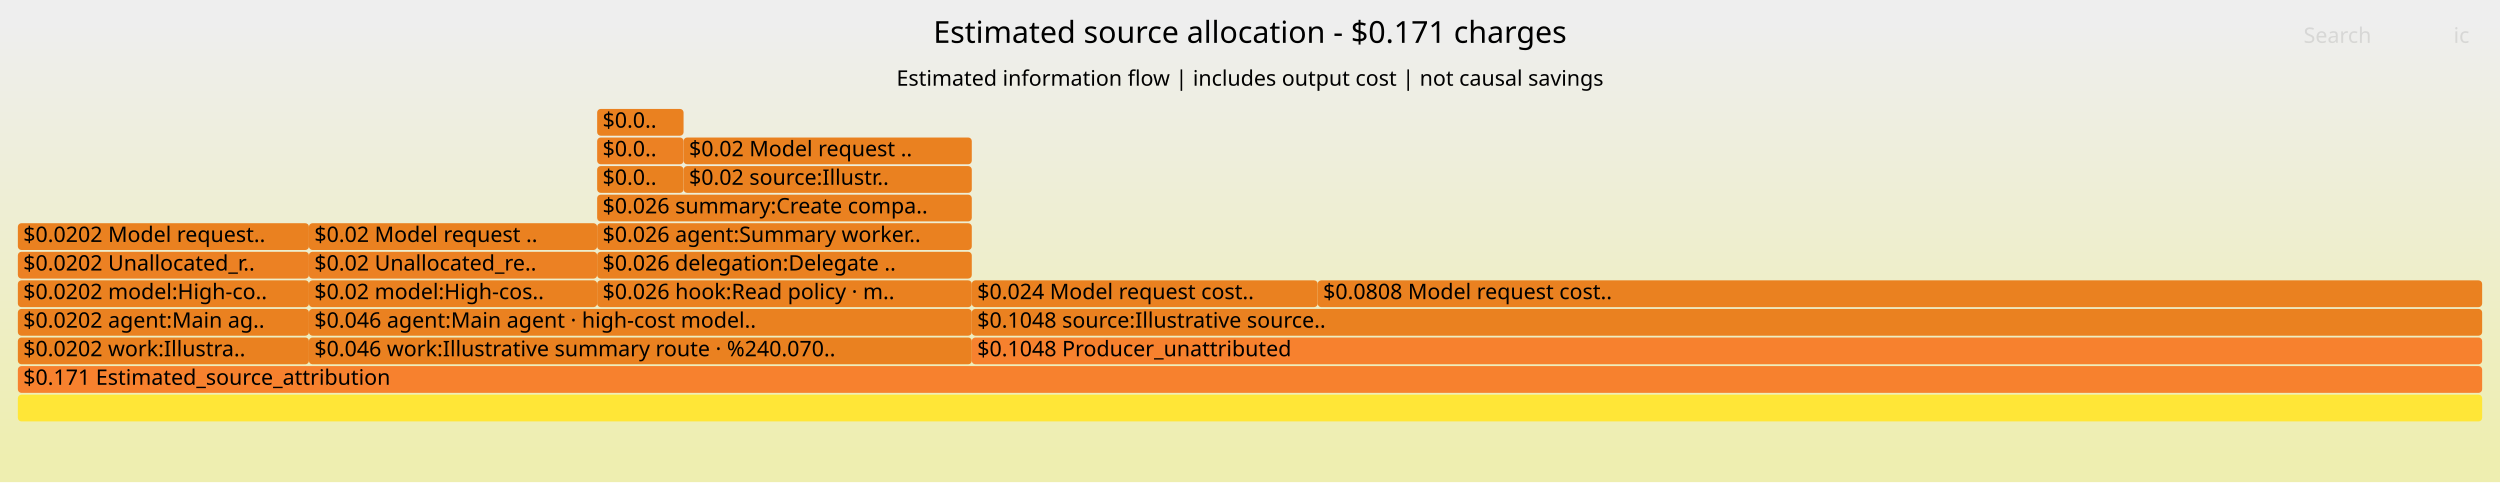
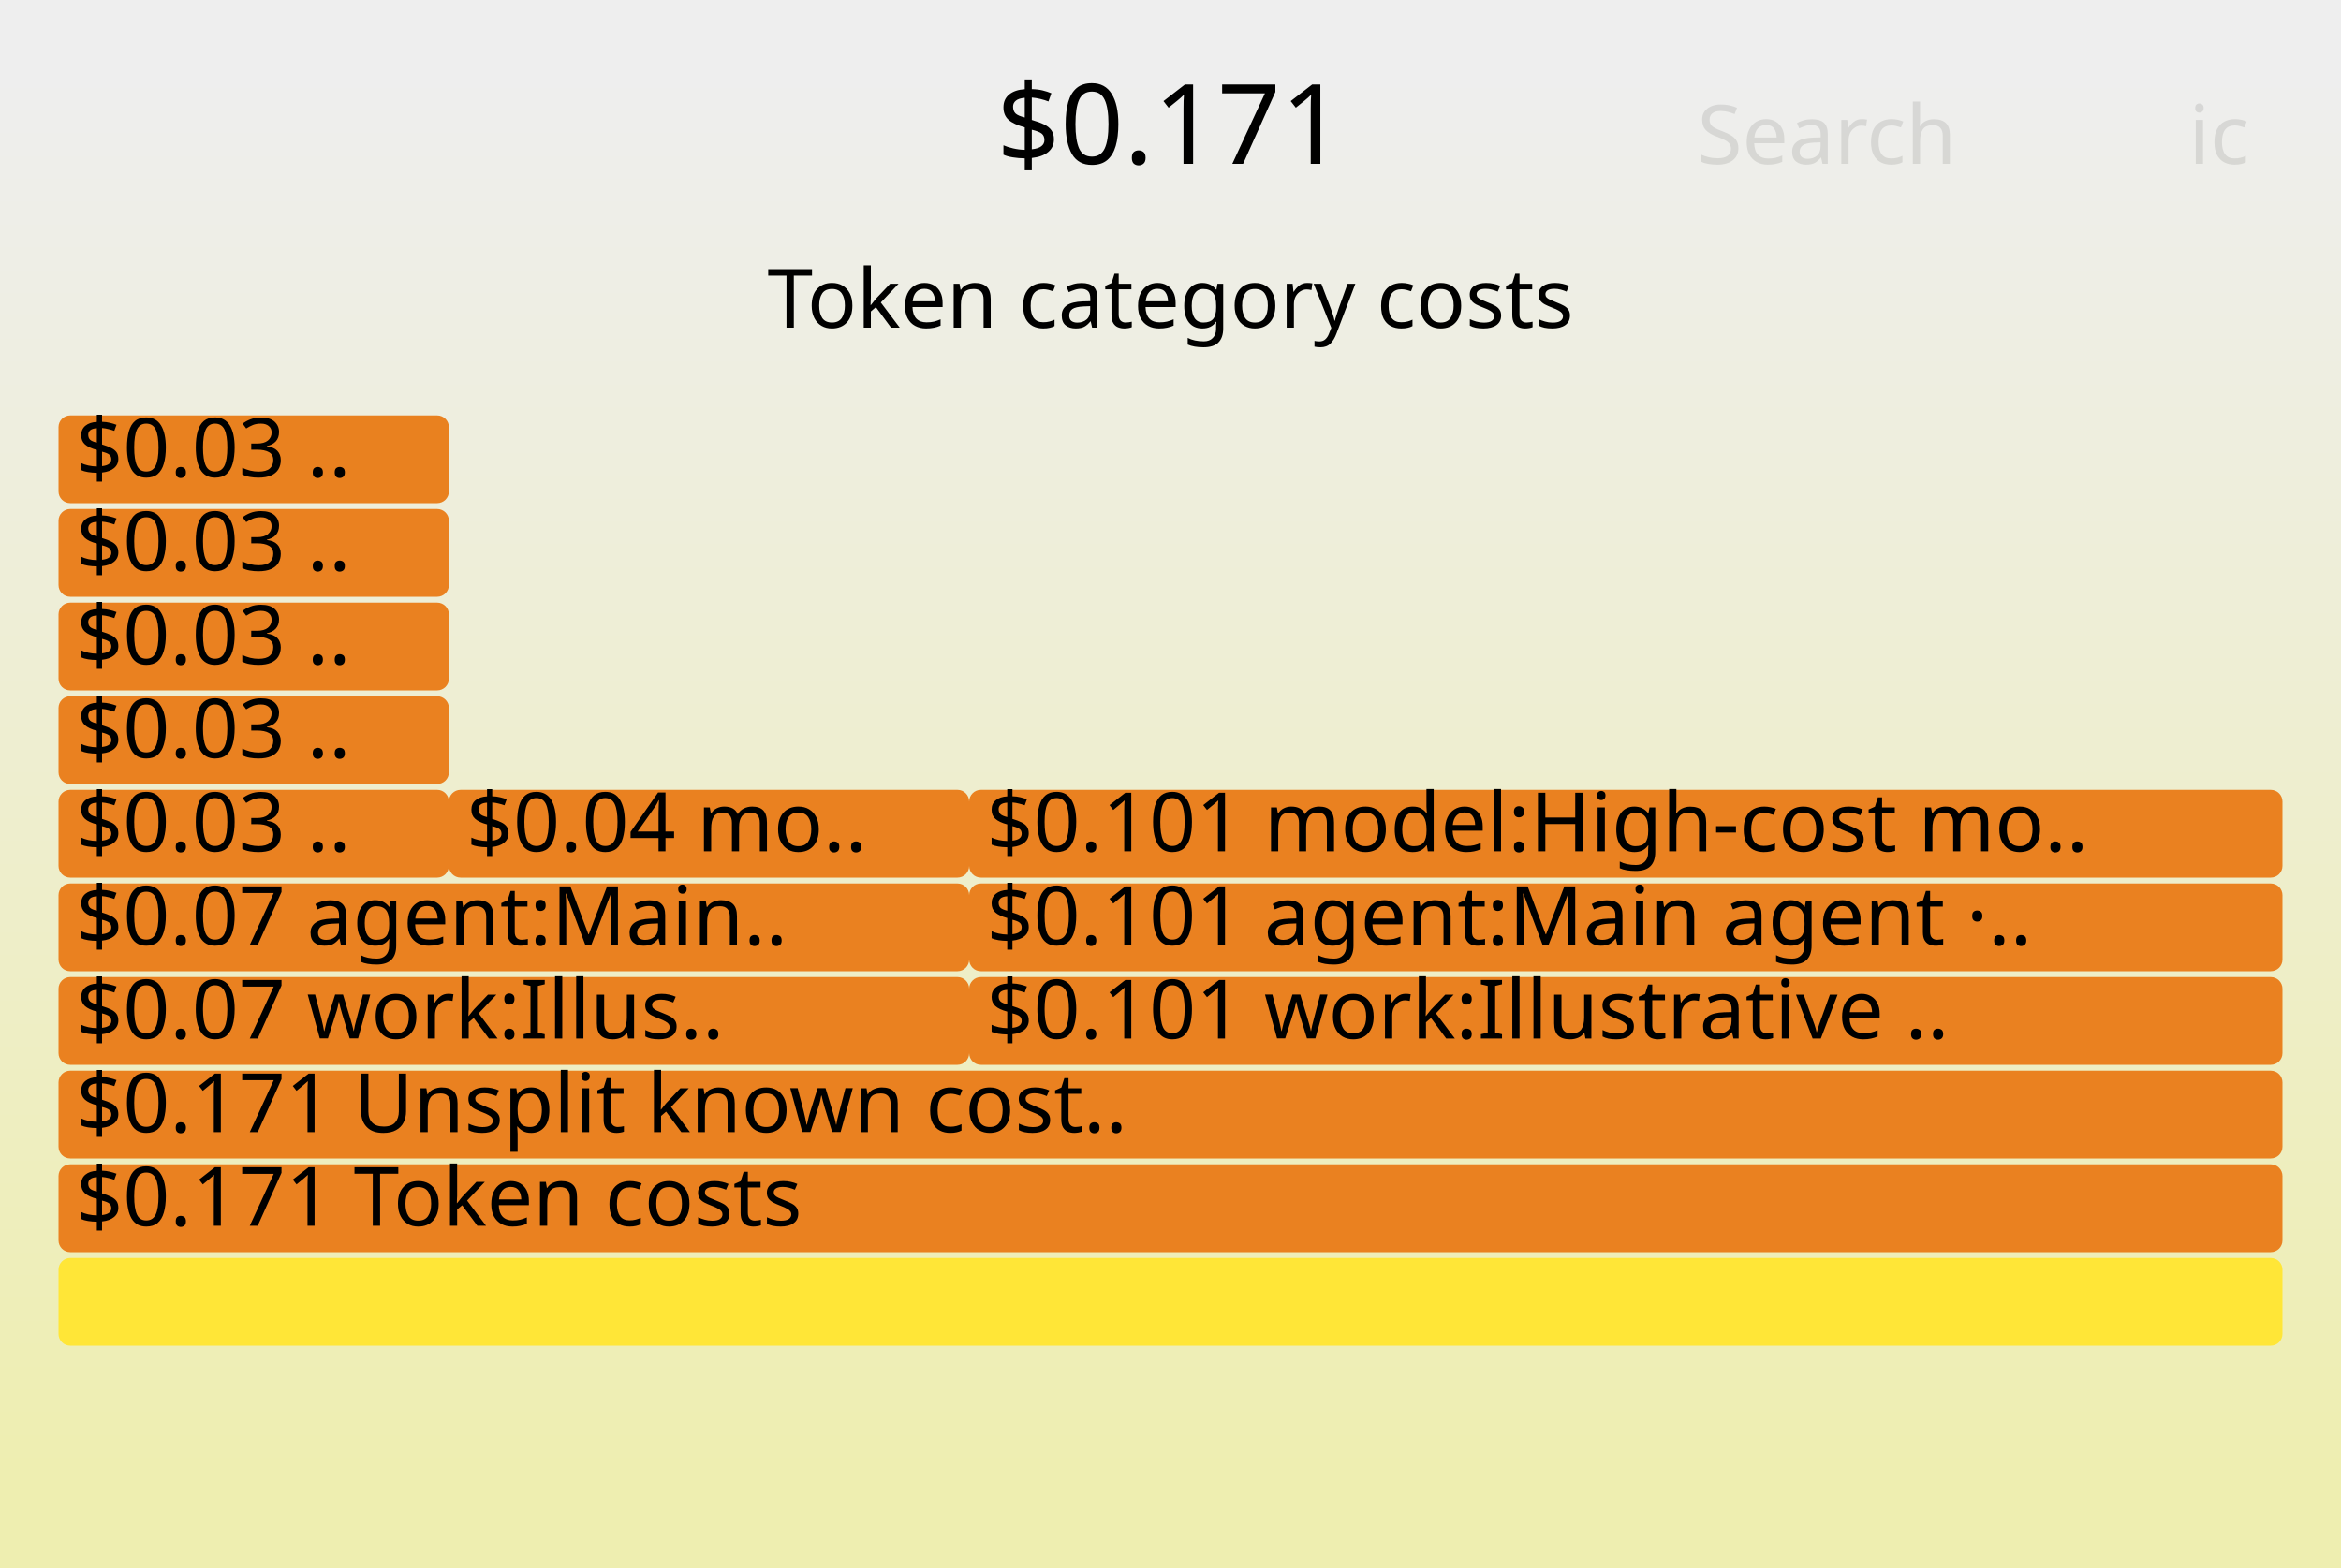
- <svg xmlns="http://www.w3.org/2000/svg" version="1.1" width="1400" height="270" viewBox="0 0 1400 270">
+ <svg xmlns="http://www.w3.org/2000/svg" version="1.1" width="400" height="268" viewBox="0 0 400 268">
  <defs>
    <linearGradient id="background" y1="0" y2="1" x1="0" x2="0">
      <stop stop-color="#eeeeee" offset="5%" />
      <stop stop-color="#eeeeb0" offset="95%" />
    </linearGradient>
  </defs>
  <style type="text/css">
- 	text { font-family:Verdana; font-size:12px; fill:rgb(0,0,0); }
+ 	text { font-family:Verdana; font-size:14px; fill:rgb(0,0,0); }
	#search, #ignorecase { opacity:0.1; cursor:pointer; }
	#search:hover, #search.show, #ignorecase:hover, #ignorecase.show { opacity:1; }
	#subtitle { text-anchor:middle; font-color:rgb(160,160,160); }
- 	#title { text-anchor:middle; font-size:17px}
+ 	#title { text-anchor:middle; font-size:19px}
	#unzoom { cursor:pointer; }
	#frames &gt; *:hover { stroke:black; stroke-width:0.5; cursor:pointer; }
	.hide { display:none; }
	.parent { opacity:0.5; }
</style>
-   <rect x="0.0" y="0" width="1400.0" height="270.0" fill="url(#background)" />
-   <text id="title" x="700.00" y="24">Estimated source allocation - $0.171 charges</text>
-   <text id="subtitle" x="700.00" y="48">Estimated information flow | includes output cost | not causal savings</text>
-   <text id="details" x="10.00" y="253"> </text>
-   <text id="unzoom" x="10.00" y="24" class="hide">Reset Zoom</text>
-   <text id="search" x="1290.00" y="24">Search</text>
-   <text id="ignorecase" x="1374.00" y="24">ic</text>
-   <text id="matched" x="1290.00" y="253"> </text>
+   <rect x="0.0" y="0" width="400.0" height="268.0" fill="url(#background)" />
+   <text id="title" x="200.00" y="28">$0.171</text>
+   <text id="subtitle" x="200.00" y="56">Token category costs</text>
+   <text id="details" x="10.00" y="249"> </text>
+   <text id="unzoom" x="10.00" y="28" class="hide">Reset Zoom</text>
+   <text id="search" x="290.00" y="28">Search</text>
+   <text id="ignorecase" x="374.00" y="28">ic</text>
+   <text id="matched" x="290.00" y="249"> </text>
  <g id="frames">
    <g>
-       <rect x="173.0" y="157" width="161.4" height="15.0" fill="rgb(234,129,32)" rx="2" ry="2" />
-       <text x="176.02" y="167.5">$0.02 model:High-cos..</text>
+       <rect x="165.6" y="167" width="224.4" height="15.0" fill="rgb(234,129,32)" rx="2" ry="2" />
+       <text x="168.56" y="177.5">$0.101 work:Illustrative ..</text>
    </g>
    <g>
-       <rect x="10.0" y="173" width="163.0" height="15.0" fill="rgb(234,129,32)" rx="2" ry="2" />
-       <text x="13.00" y="183.5">$0.0202 agent:Main ag..</text>
+       <rect x="10.0" y="183" width="380.0" height="15.0" fill="rgb(234,129,32)" rx="2" ry="2" />
+       <text x="13.00" y="193.5">$0.171 Unsplit known cost​‌‌‌‌‌‌‌‌‌‌‌‌‌‌‍‌‍‌..</text>
    </g>
    <g>
-       <rect x="10.0" y="141" width="163.0" height="15.0" fill="rgb(236,129,35)" rx="2" ry="2" />
-       <text x="13.00" y="151.5">$0.0202 Unallocated_r..</text>
+       <rect x="10.0" y="87" width="66.7" height="15.0" fill="rgb(234,129,32)" rx="2" ry="2" />
+       <text x="13.00" y="97.5">$0.03 ..</text>
    </g>
    <g>
-       <rect x="334.4" y="157" width="209.8" height="15.0" fill="rgb(234,129,32)" rx="2" ry="2" />
-       <text x="337.42" y="167.5">$0.026 hook:Read policy · m..</text>
+       <rect x="165.6" y="151" width="224.4" height="15.0" fill="rgb(234,129,32)" rx="2" ry="2" />
+       <text x="168.56" y="161.5">$0.101 agent:Main agent ·..</text>
    </g>
    <g>
-       <rect x="173.0" y="141" width="161.4" height="15.0" fill="rgb(236,129,35)" rx="2" ry="2" />
-       <text x="176.02" y="151.5">$0.02 Unallocated_re..</text>
+       <rect x="10.0" y="167" width="155.6" height="15.0" fill="rgb(234,129,32)" rx="2" ry="2" />
+       <text x="13.00" y="177.5">$0.07 work:Illus..</text>
    </g>
    <g>
-       <rect x="544.2" y="157" width="193.7" height="15.0" fill="rgb(234,129,32)" rx="2" ry="2" />
-       <text x="547.25" y="167.5">$0.024 Model request cost..</text>
+       <rect x="76.7" y="135" width="88.9" height="15.0" fill="rgb(234,129,32)" rx="2" ry="2" />
+       <text x="79.67" y="145.5">$0.04 mo..</text>
    </g>
    <g>
-       <rect x="10.0" y="157" width="163.0" height="15.0" fill="rgb(234,129,32)" rx="2" ry="2" />
-       <text x="13.00" y="167.5">$0.0202 model:High-co..</text>
+       <rect x="10.0" y="215" width="380.0" height="15.0" fill="rgb(255,230,55)" rx="2" ry="2" />
+       <text x="13.00" y="225.5" />
    </g>
    <g>
-       <rect x="544.2" y="189" width="845.8" height="15.0" fill="rgb(247,129,46)" rx="2" ry="2" />
-       <text x="547.25" y="199.5">$0.1048 Producer_unattributed</text>
+       <rect x="10.0" y="119" width="66.7" height="15.0" fill="rgb(234,129,32)" rx="2" ry="2" />
+       <text x="13.00" y="129.5">$0.03 ..</text>
    </g>
    <g>
-       <rect x="173.0" y="125" width="161.4" height="15.0" fill="rgb(234,129,32)" rx="2" ry="2" />
-       <text x="176.02" y="135.5">$0.02 Model request ..</text>
+       <rect x="10.0" y="103" width="66.7" height="15.0" fill="rgb(234,129,32)" rx="2" ry="2" />
+       <text x="13.00" y="113.5">$0.03 ..</text>
    </g>
    <g>
-       <rect x="334.4" y="125" width="209.8" height="15.0" fill="rgb(234,129,32)" rx="2" ry="2" />
-       <text x="337.42" y="135.5">$0.026 agent:Summary worker..</text>
+       <rect x="10.0" y="135" width="66.7" height="15.0" fill="rgb(234,129,32)" rx="2" ry="2" />
+       <text x="13.00" y="145.5">$0.03 ..</text>
    </g>
    <g>
-       <rect x="334.4" y="93" width="48.4" height="15.0" fill="rgb(233,129,31)" rx="2" ry="2" />
-       <text x="337.42" y="103.5">$0.0..</text>
+       <rect x="10.0" y="199" width="380.0" height="15.0" fill="rgb(234,129,32)" rx="2" ry="2" />
+       <text x="13.00" y="209.5">$0.171 Token costs</text>
    </g>
    <g>
-       <rect x="10.0" y="189" width="163.0" height="15.0" fill="rgb(234,129,32)" rx="2" ry="2" />
-       <text x="13.00" y="199.5">$0.0202 work:Illustra..</text>
+       <rect x="165.6" y="135" width="224.4" height="15.0" fill="rgb(234,129,32)" rx="2" ry="2" />
+       <text x="168.56" y="145.5">$0.101 model:High-cost mo..</text>
    </g>
    <g>
-       <rect x="10.0" y="125" width="163.0" height="15.0" fill="rgb(234,129,32)" rx="2" ry="2" />
-       <text x="13.00" y="135.5">$0.0202 Model request..</text>
+       <rect x="10.0" y="151" width="155.6" height="15.0" fill="rgb(234,129,32)" rx="2" ry="2" />
+       <text x="13.00" y="161.5">$0.07 agent:Main..</text>
    </g>
    <g>
-       <rect x="173.0" y="189" width="371.2" height="15.0" fill="rgb(234,129,32)" rx="2" ry="2" />
-       <text x="176.02" y="199.5">$0.046 work:Illustrative summary route · %240.070​..</text>
-     </g>
-     <g>
-       <rect x="544.2" y="173" width="845.8" height="15.0" fill="rgb(234,129,32)" rx="2" ry="2" />
-       <text x="547.25" y="183.5">$0.1048 source:Illustrative source​‌‌‌‌‌‌‌‌‌‌‍‌‌‌‌‌‌‌‌‌‌‍‌‌‌‌‌‌‌‍‌‌‌‌‌‌‌‌‌‌‍‌‌‌‌‌‌‌‍‌‌‌‌‌‌‌‌‌‌‌‌‌‌‍‌‌‌‍‌‌‌‌‌‌‌‌‌‌‌‌‌‌..</text>
-     </g>
-     <g>
-       <rect x="737.9" y="157" width="652.1" height="15.0" fill="rgb(234,129,32)" rx="2" ry="2" />
-       <text x="740.93" y="167.5">$0.0808 Model request cost​‌‍‌‌‌‌‌‌‌‌‍‌‌‌‌‌‌‌‌‌‌‍‌‌‌‌‌‌‌‌‌‌‌‌‌‌‌‍‌‌‌‌‌‌‌‌‌‌‍‌‌‌‌‍‌‍‌‌‌‌‌‌‍..</text>
-     </g>
-     <g>
-       <rect x="334.4" y="141" width="209.8" height="15.0" fill="rgb(234,129,32)" rx="2" ry="2" />
-       <text x="337.42" y="151.5">$0.026 delegation:Delegate ..</text>
-     </g>
-     <g>
-       <rect x="334.4" y="109" width="209.8" height="15.0" fill="rgb(234,129,32)" rx="2" ry="2" />
-       <text x="337.42" y="119.5">$0.026 summary:Create compa..</text>
-     </g>
-     <g>
-       <rect x="173.0" y="173" width="371.2" height="15.0" fill="rgb(234,129,32)" rx="2" ry="2" />
-       <text x="176.02" y="183.5">$0.046 agent:Main agent · high-cost model​‌‌‌‌‌‌‌‍..</text>
-     </g>
-     <g>
-       <rect x="10.0" y="221" width="1380.0" height="15.0" fill="rgb(255,230,55)" rx="2" ry="2" />
-       <text x="13.00" y="231.5" />
-     </g>
-     <g>
-       <rect x="382.8" y="77" width="161.4" height="15.0" fill="rgb(234,129,32)" rx="2" ry="2" />
-       <text x="385.84" y="87.5">$0.02 Model request ..</text>
-     </g>
-     <g>
-       <rect x="334.4" y="77" width="48.4" height="15.0" fill="rgb(236,129,35)" rx="2" ry="2" />
-       <text x="337.42" y="87.5">$0.0..</text>
-     </g>
-     <g>
-       <rect x="382.8" y="93" width="161.4" height="15.0" fill="rgb(234,129,32)" rx="2" ry="2" />
-       <text x="385.84" y="103.5">$0.02 source:Illustr..</text>
-     </g>
-     <g>
-       <rect x="10.0" y="205" width="1380.0" height="15.0" fill="rgb(247,129,46)" rx="2" ry="2" />
-       <text x="13.00" y="215.5">$0.171 Estimated_source_attribution</text>
-     </g>
-     <g>
-       <rect x="334.4" y="61" width="48.4" height="15.0" fill="rgb(234,129,32)" rx="2" ry="2" />
-       <text x="337.42" y="71.5">$0.0..</text>
+       <rect x="10.0" y="71" width="66.7" height="15.0" fill="rgb(233,129,31)" rx="2" ry="2" />
+       <text x="13.00" y="81.5">$0.03 ..</text>
    </g>
  </g>
</svg>
